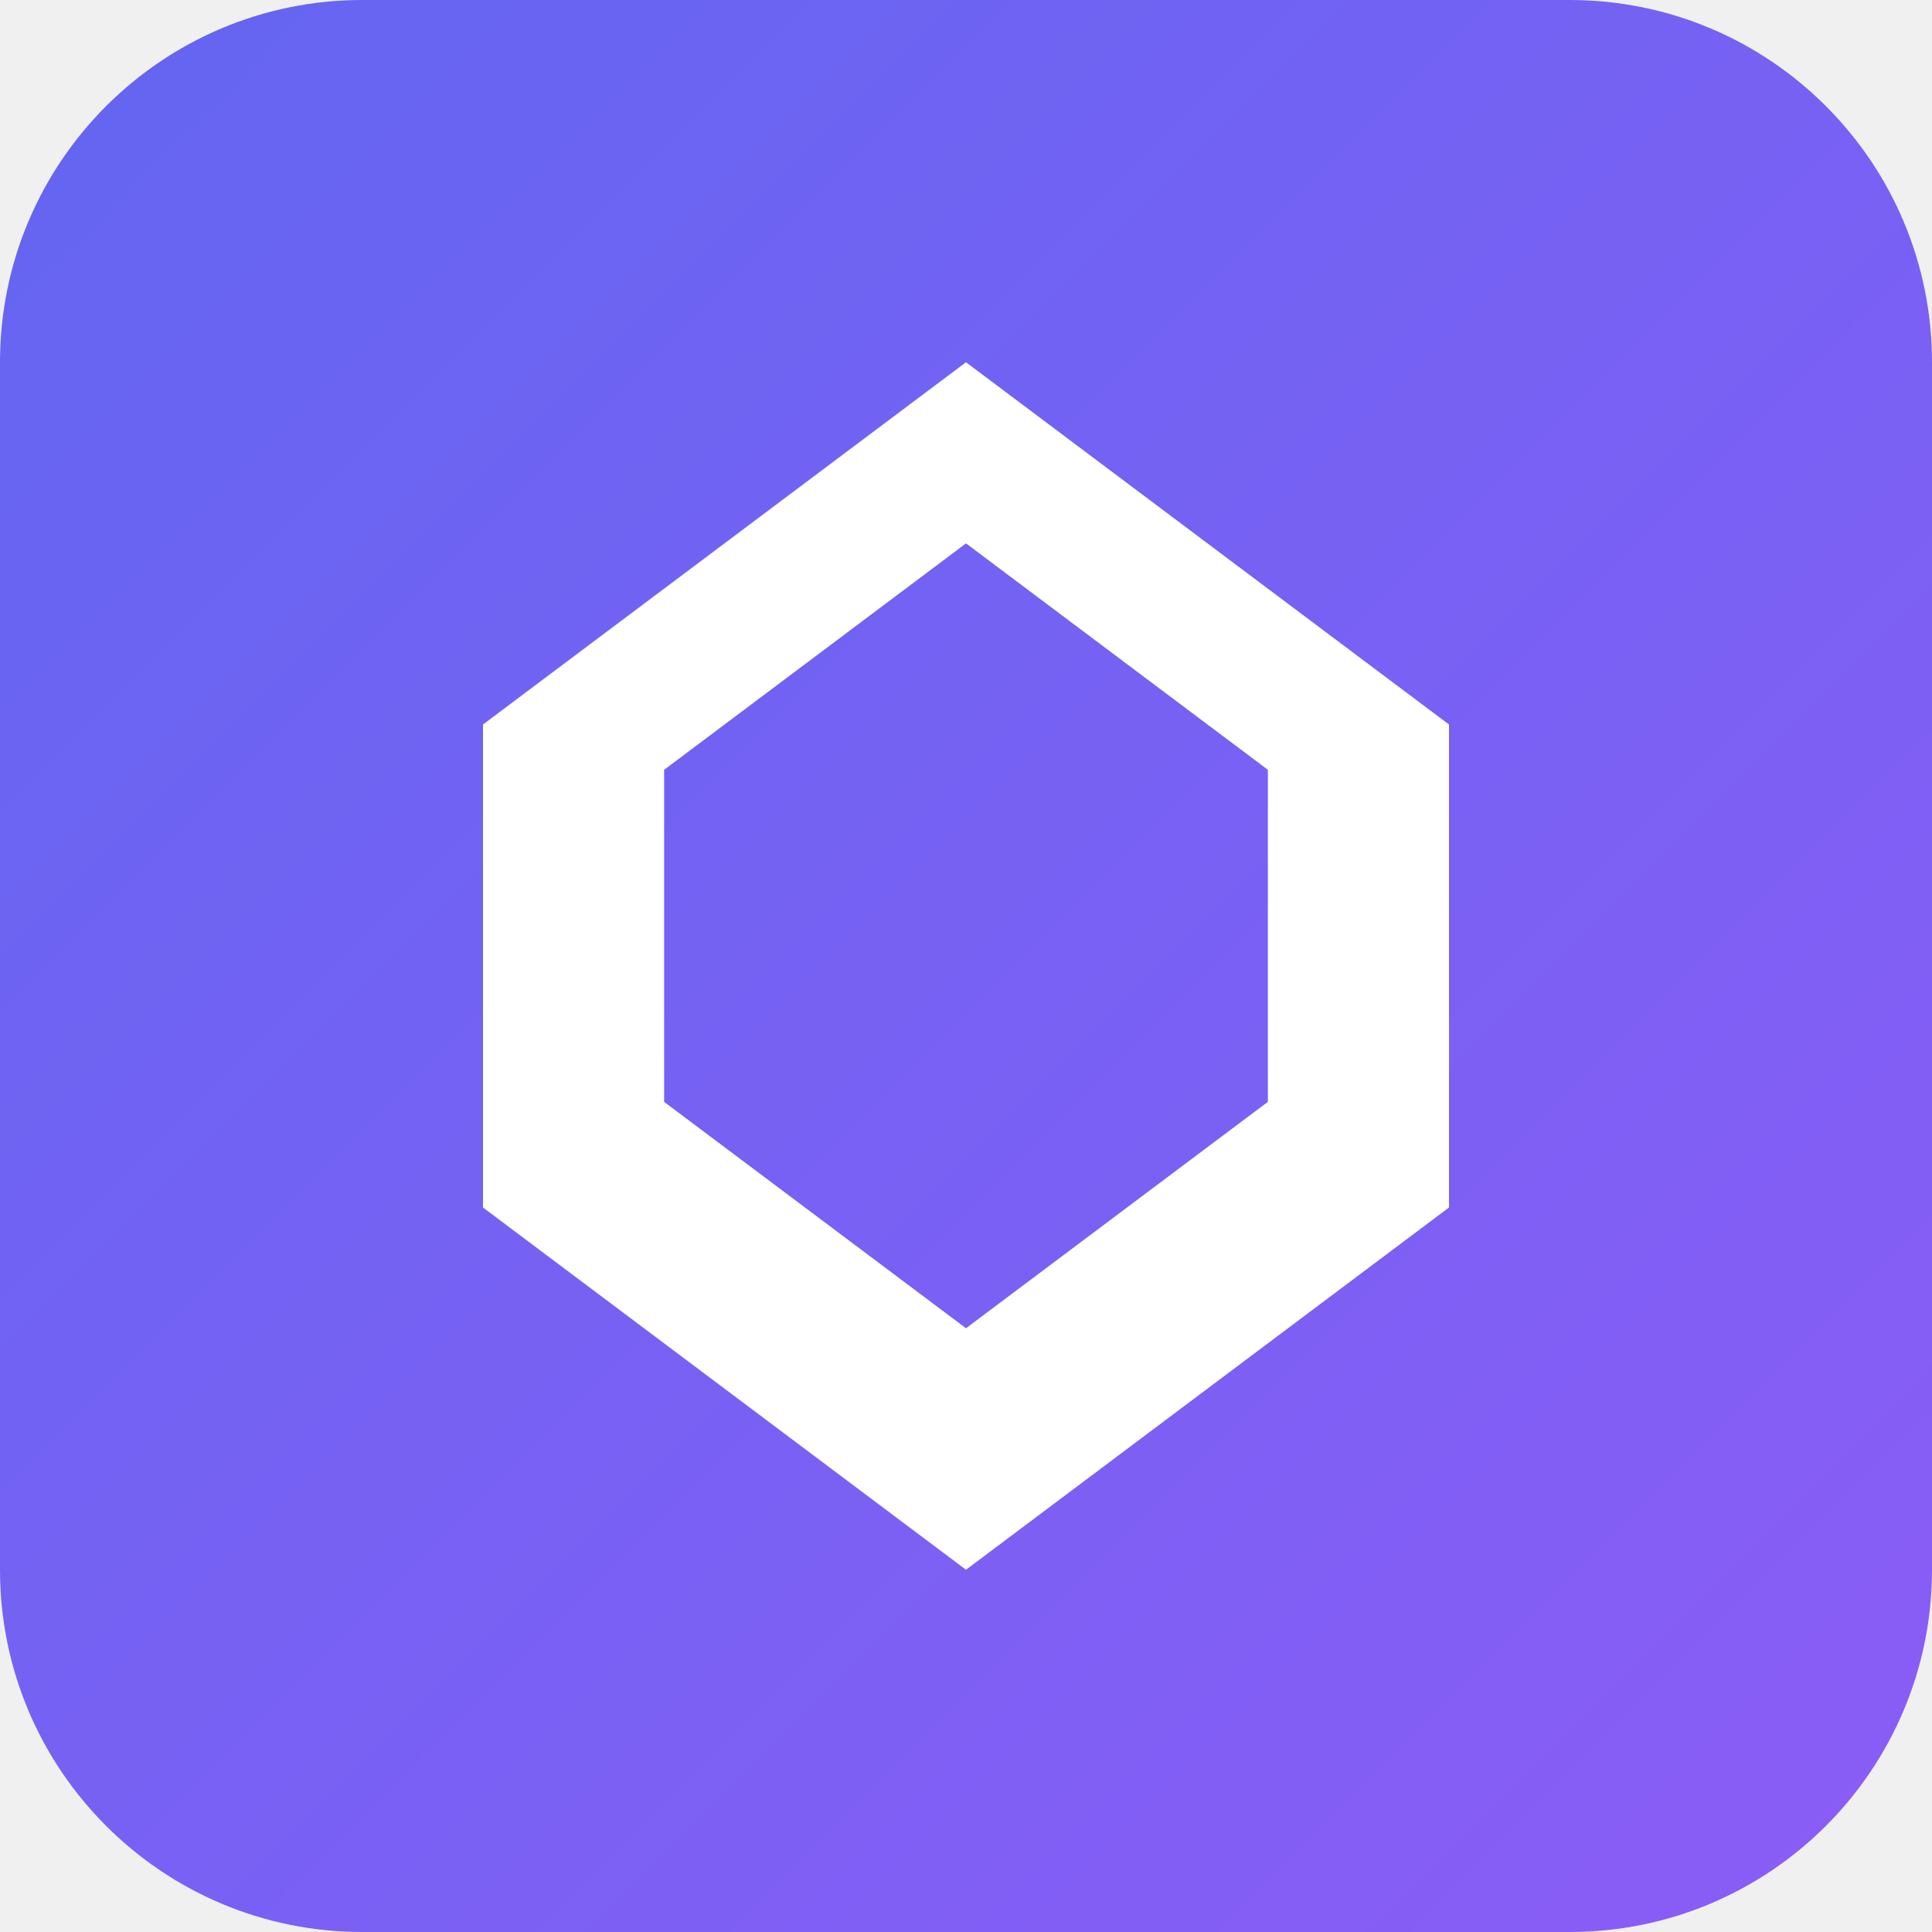
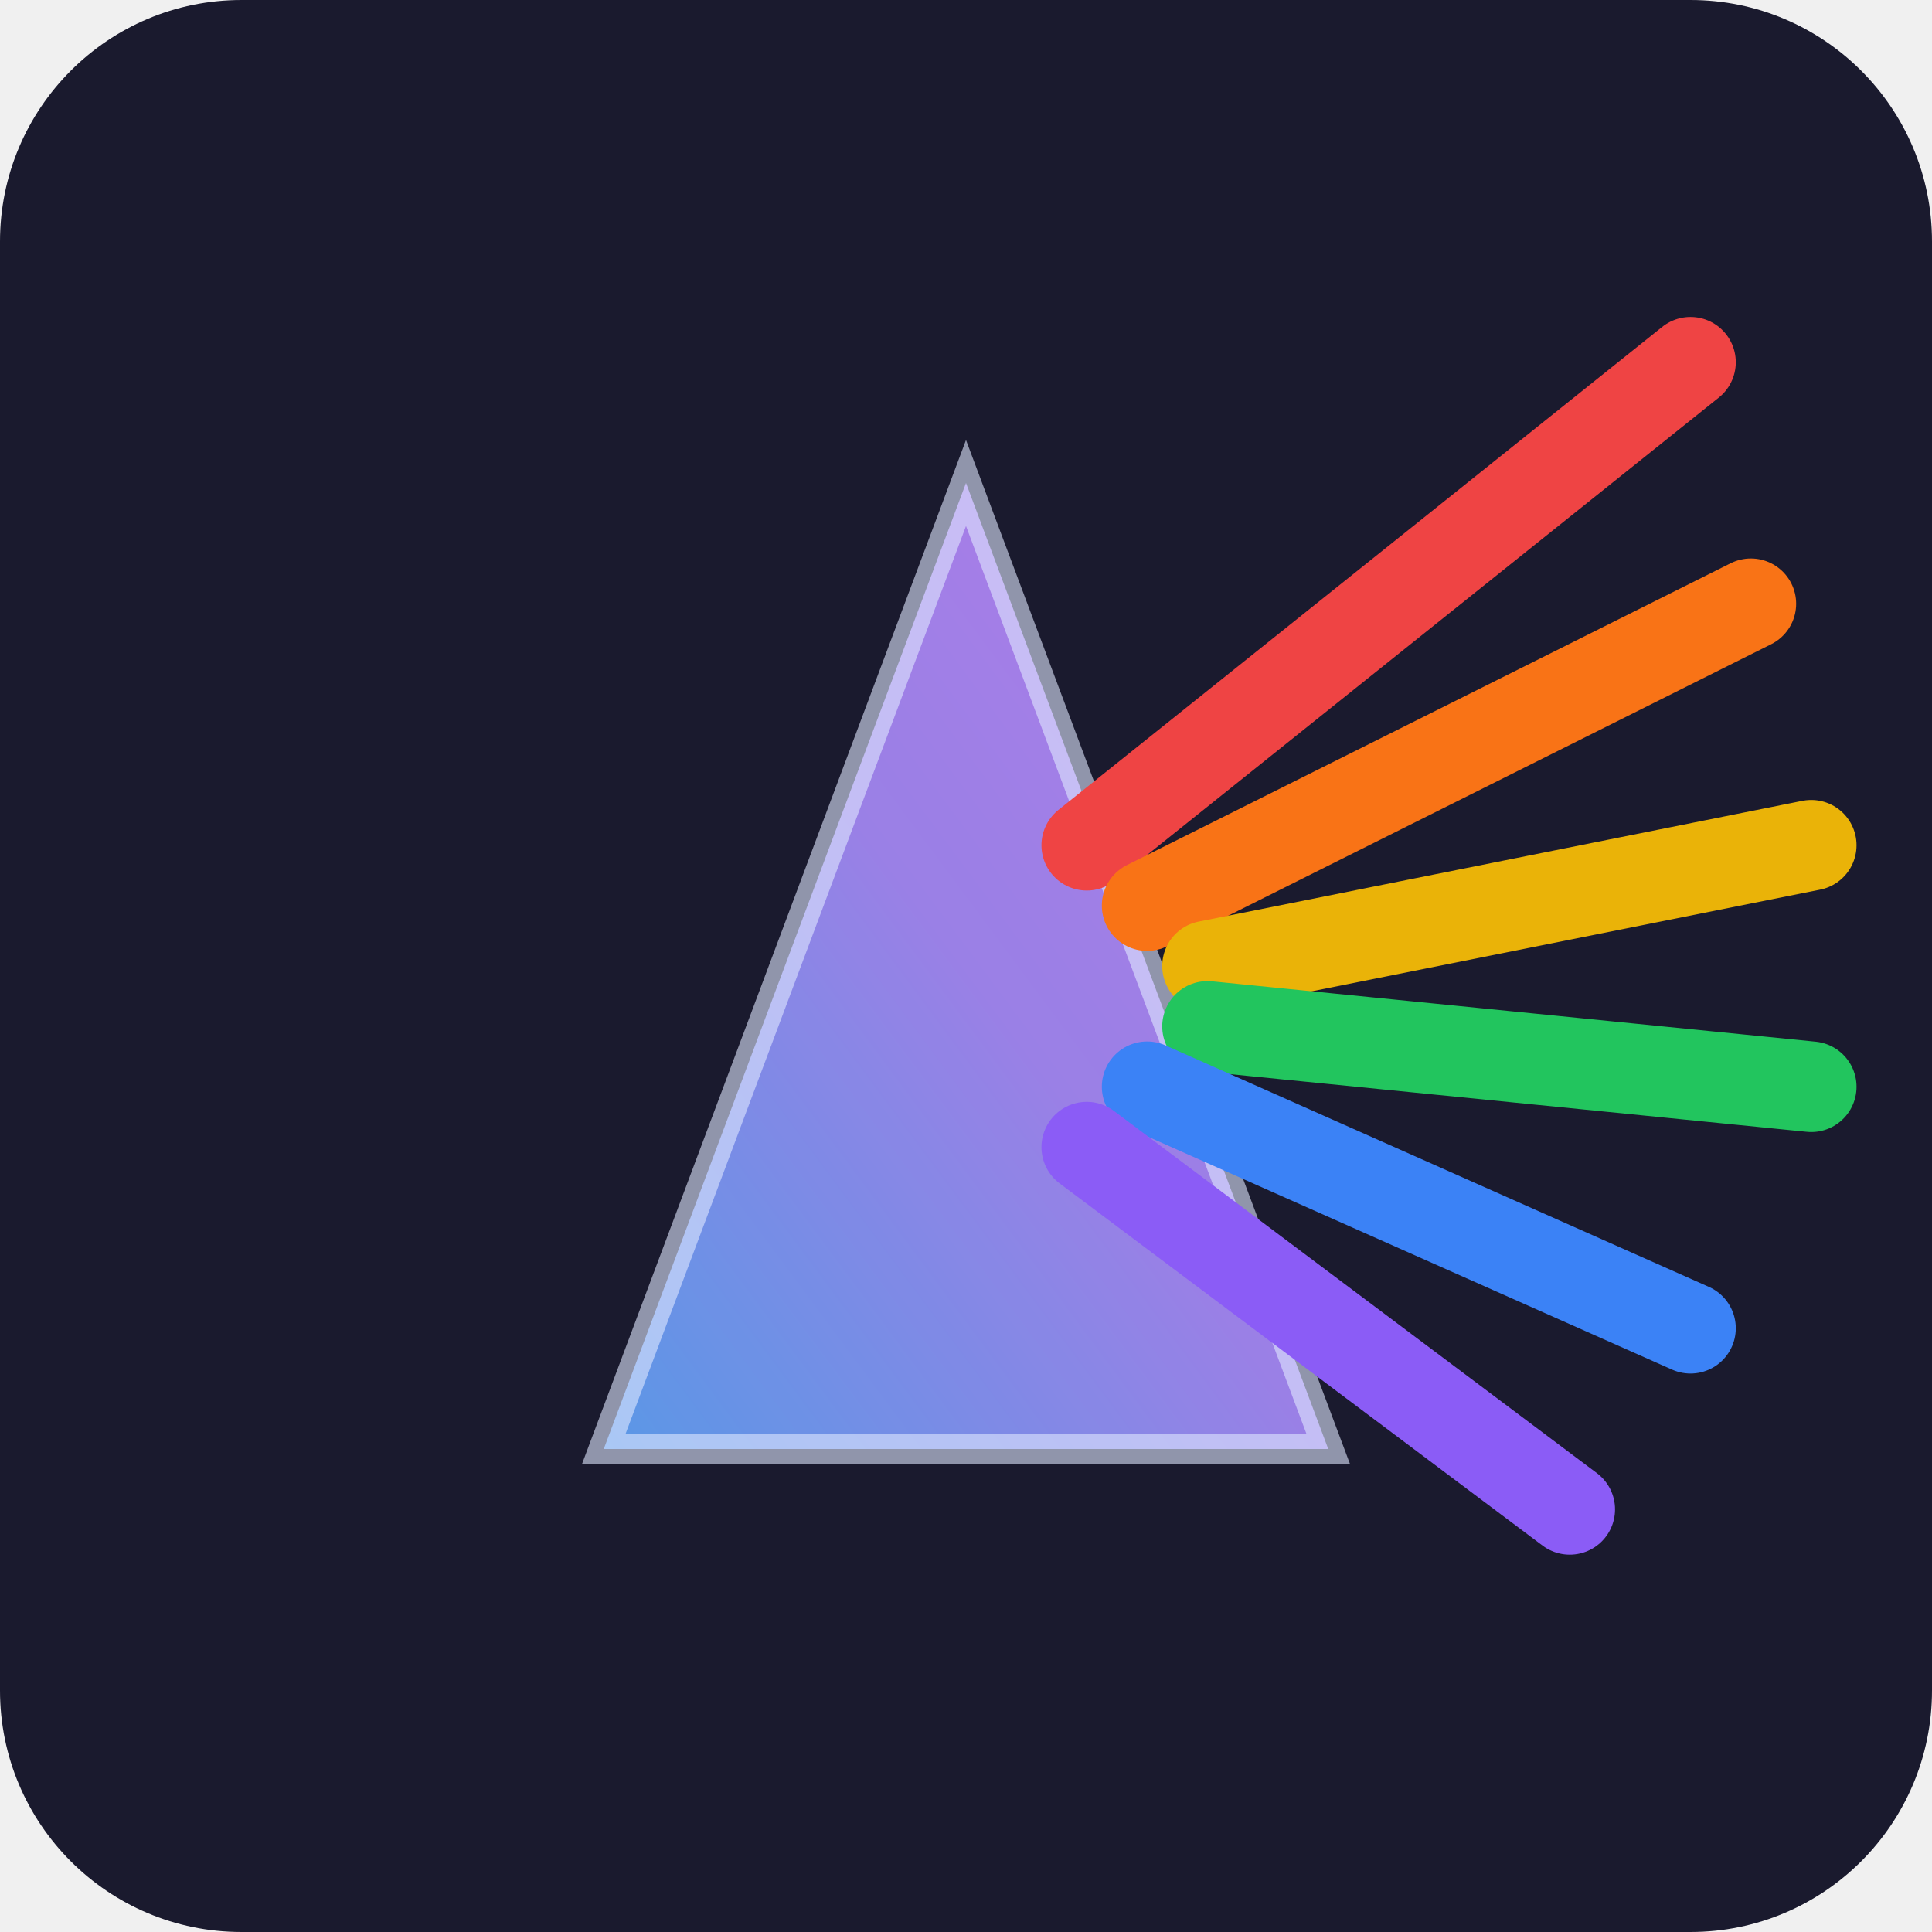
<svg xmlns="http://www.w3.org/2000/svg" viewBox="0 0 32 32">
  <defs>
-     <linearGradient id="grad" x1="0%" y1="0%" x2="100%" y2="100%">
-       <stop offset="0%" style="stop-color:#6366f1;stop-opacity:1" />
-       <stop offset="100%" style="stop-color:#8b5cf6;stop-opacity:1" />
+     <linearGradient id="prism" x1="0%" y1="100%" x2="100%" y2="0%">
+       <stop offset="0%" style="stop-color:#60a5fa" />
+       <stop offset="50%" style="stop-color:#a78bfa" />
+       <stop offset="100%" style="stop-color:#c084fc" />
    </linearGradient>
  </defs>
-   <rect width="32" height="32" rx="6" fill="url(#grad)" />
-   <path d="M16 6L8 12v8l8 6 8-6v-8l-8-6zm0 3l5 3.75v5.5L16 22l-5-3.75v-5.5L16 9z" fill="white" />
+   <rect width="32" height="32" rx="4" fill="#1a1a2e" />
+   <polygon points="10,24 16,8 22,24" fill="url(#prism)" opacity="0.9" />
+   <polygon points="10,24 16,8 22,24" fill="none" stroke="#e0e7ff" stroke-width="0.5" opacity="0.6" />
+   <line x1="18" y1="14" x2="28" y2="6" stroke="#ef4444" stroke-width="1.5" stroke-linecap="round" />
+   <line x1="19" y1="15" x2="29" y2="10" stroke="#f97316" stroke-width="1.5" stroke-linecap="round" />
+   <line x1="20" y1="16" x2="30" y2="14" stroke="#eab308" stroke-width="1.5" stroke-linecap="round" />
+   <line x1="20" y1="17" x2="30" y2="18" stroke="#22c55e" stroke-width="1.5" stroke-linecap="round" />
+   <line x1="19" y1="18" x2="28" y2="22" stroke="#3b82f6" stroke-width="1.5" stroke-linecap="round" />
+   <line x1="18" y1="19" x2="26" y2="25" stroke="#8b5cf6" stroke-width="1.5" stroke-linecap="round" />
</svg>
